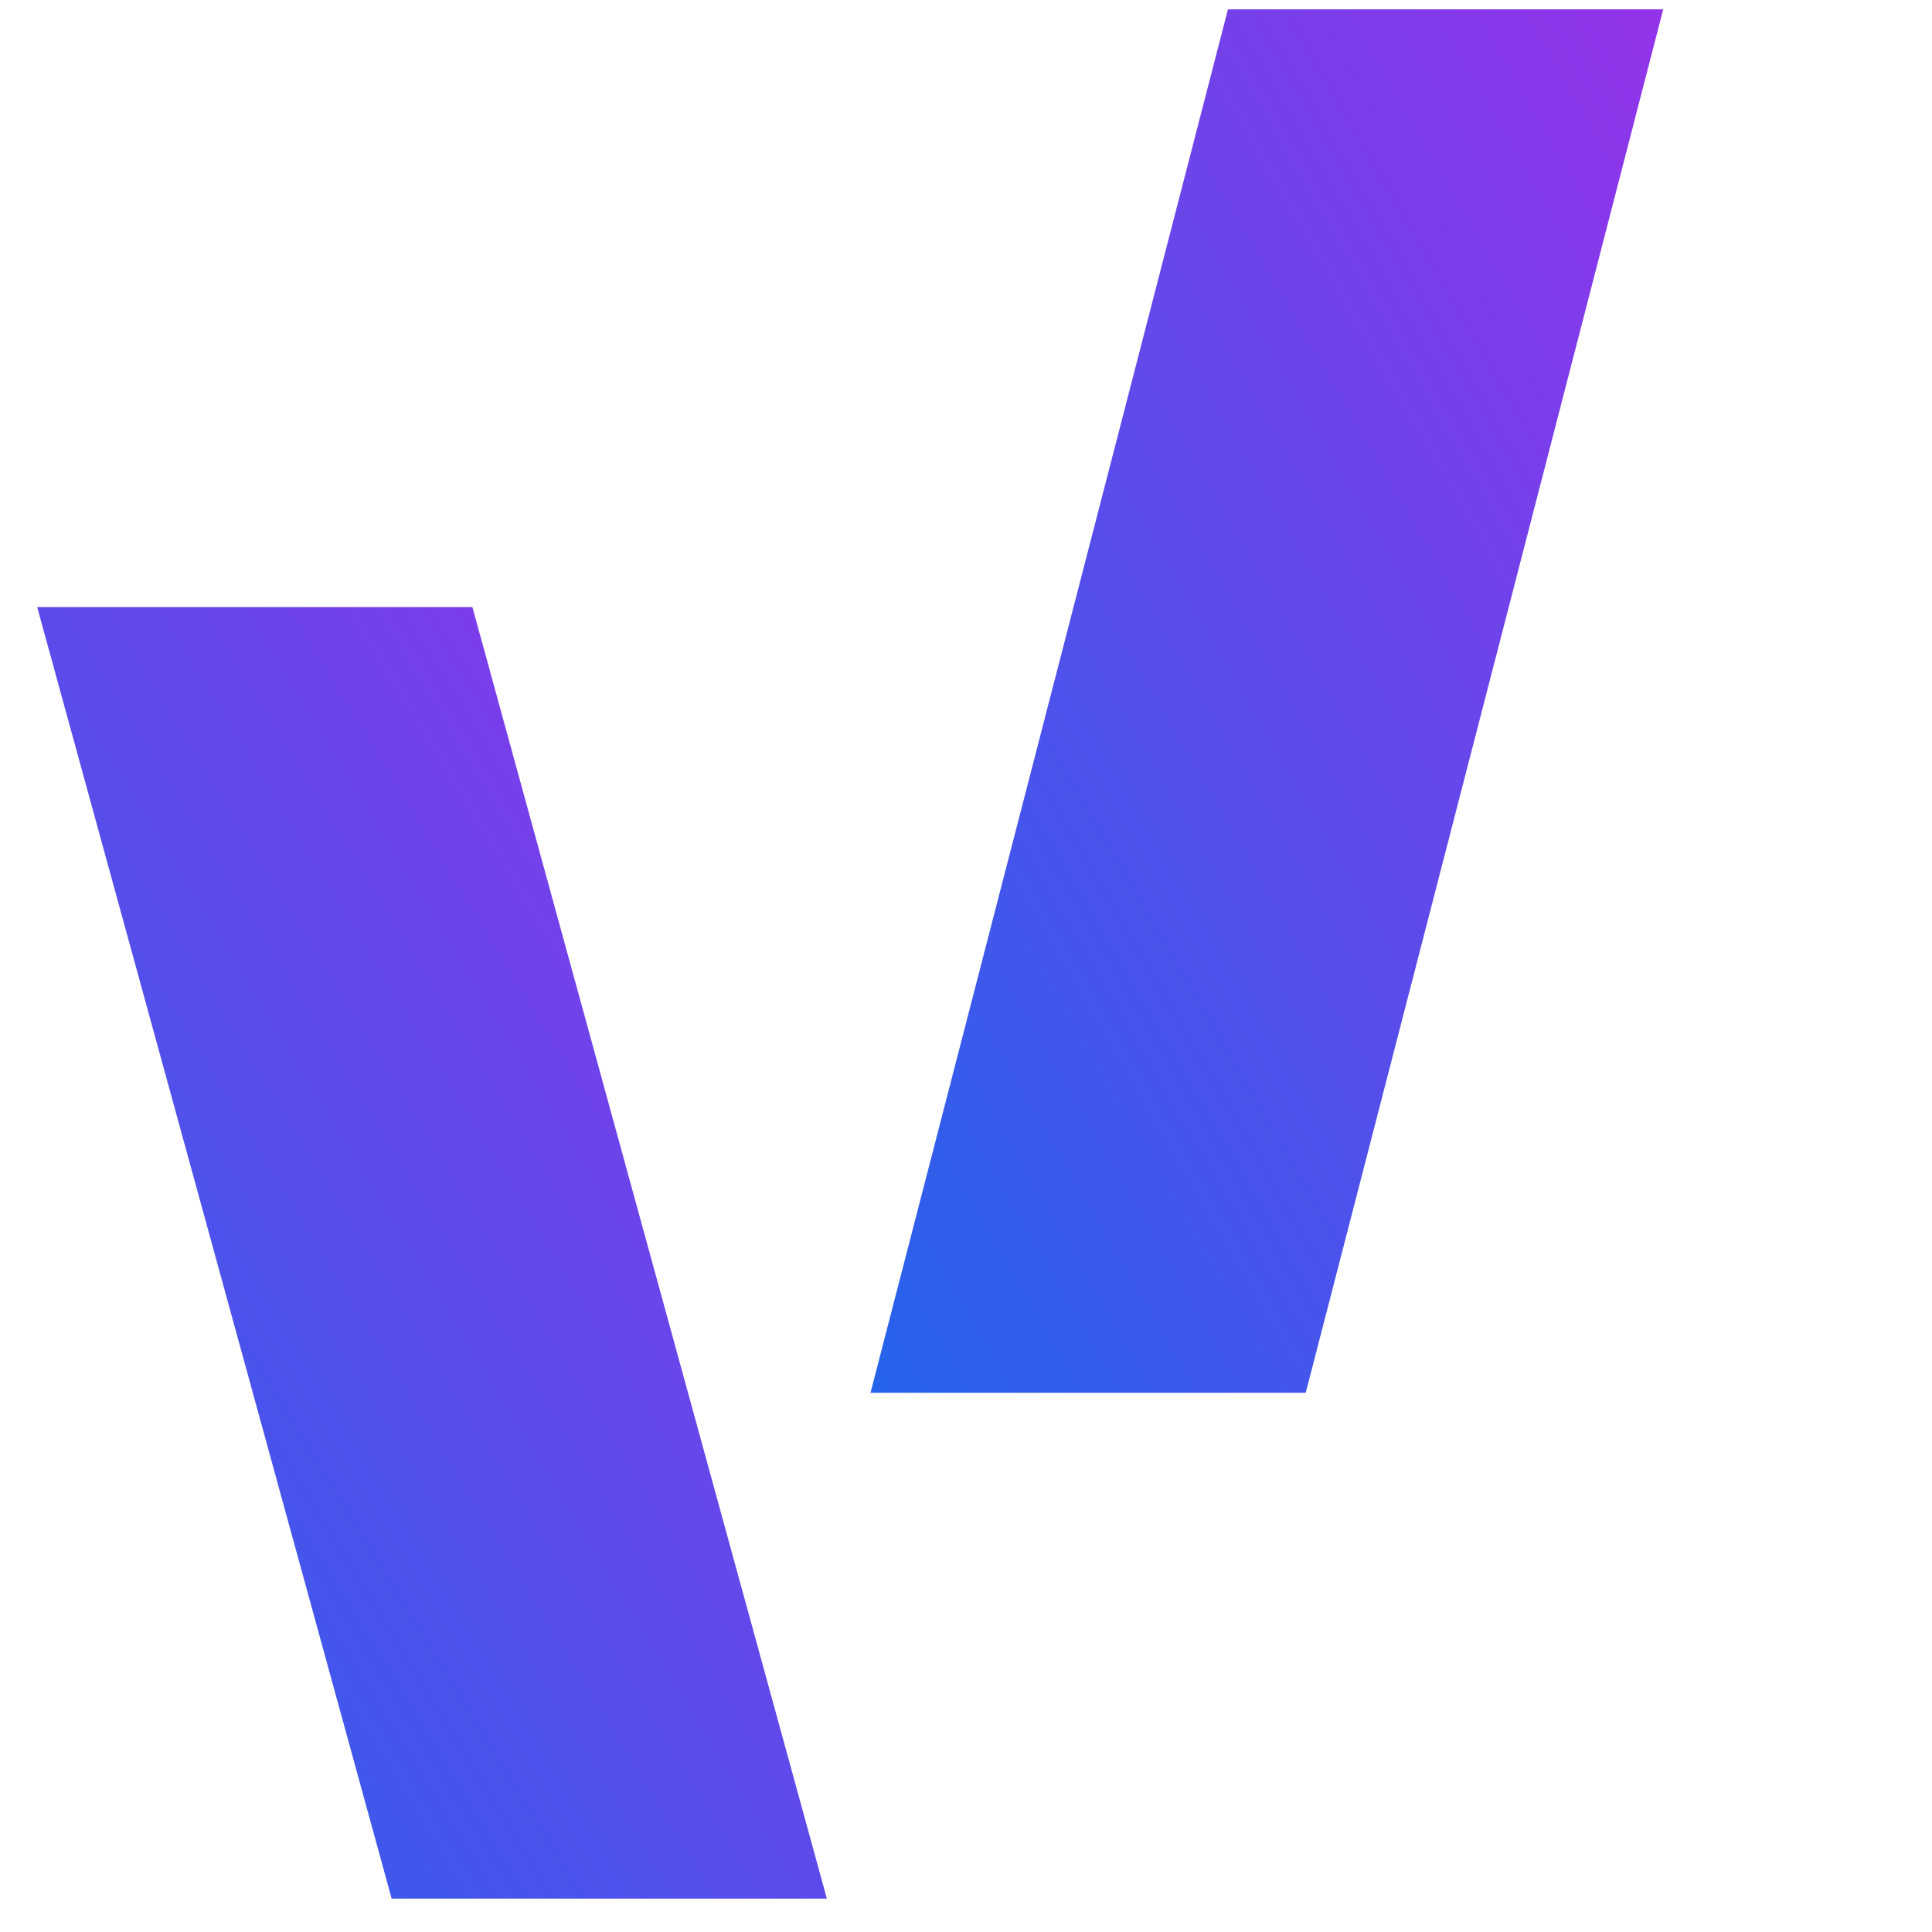
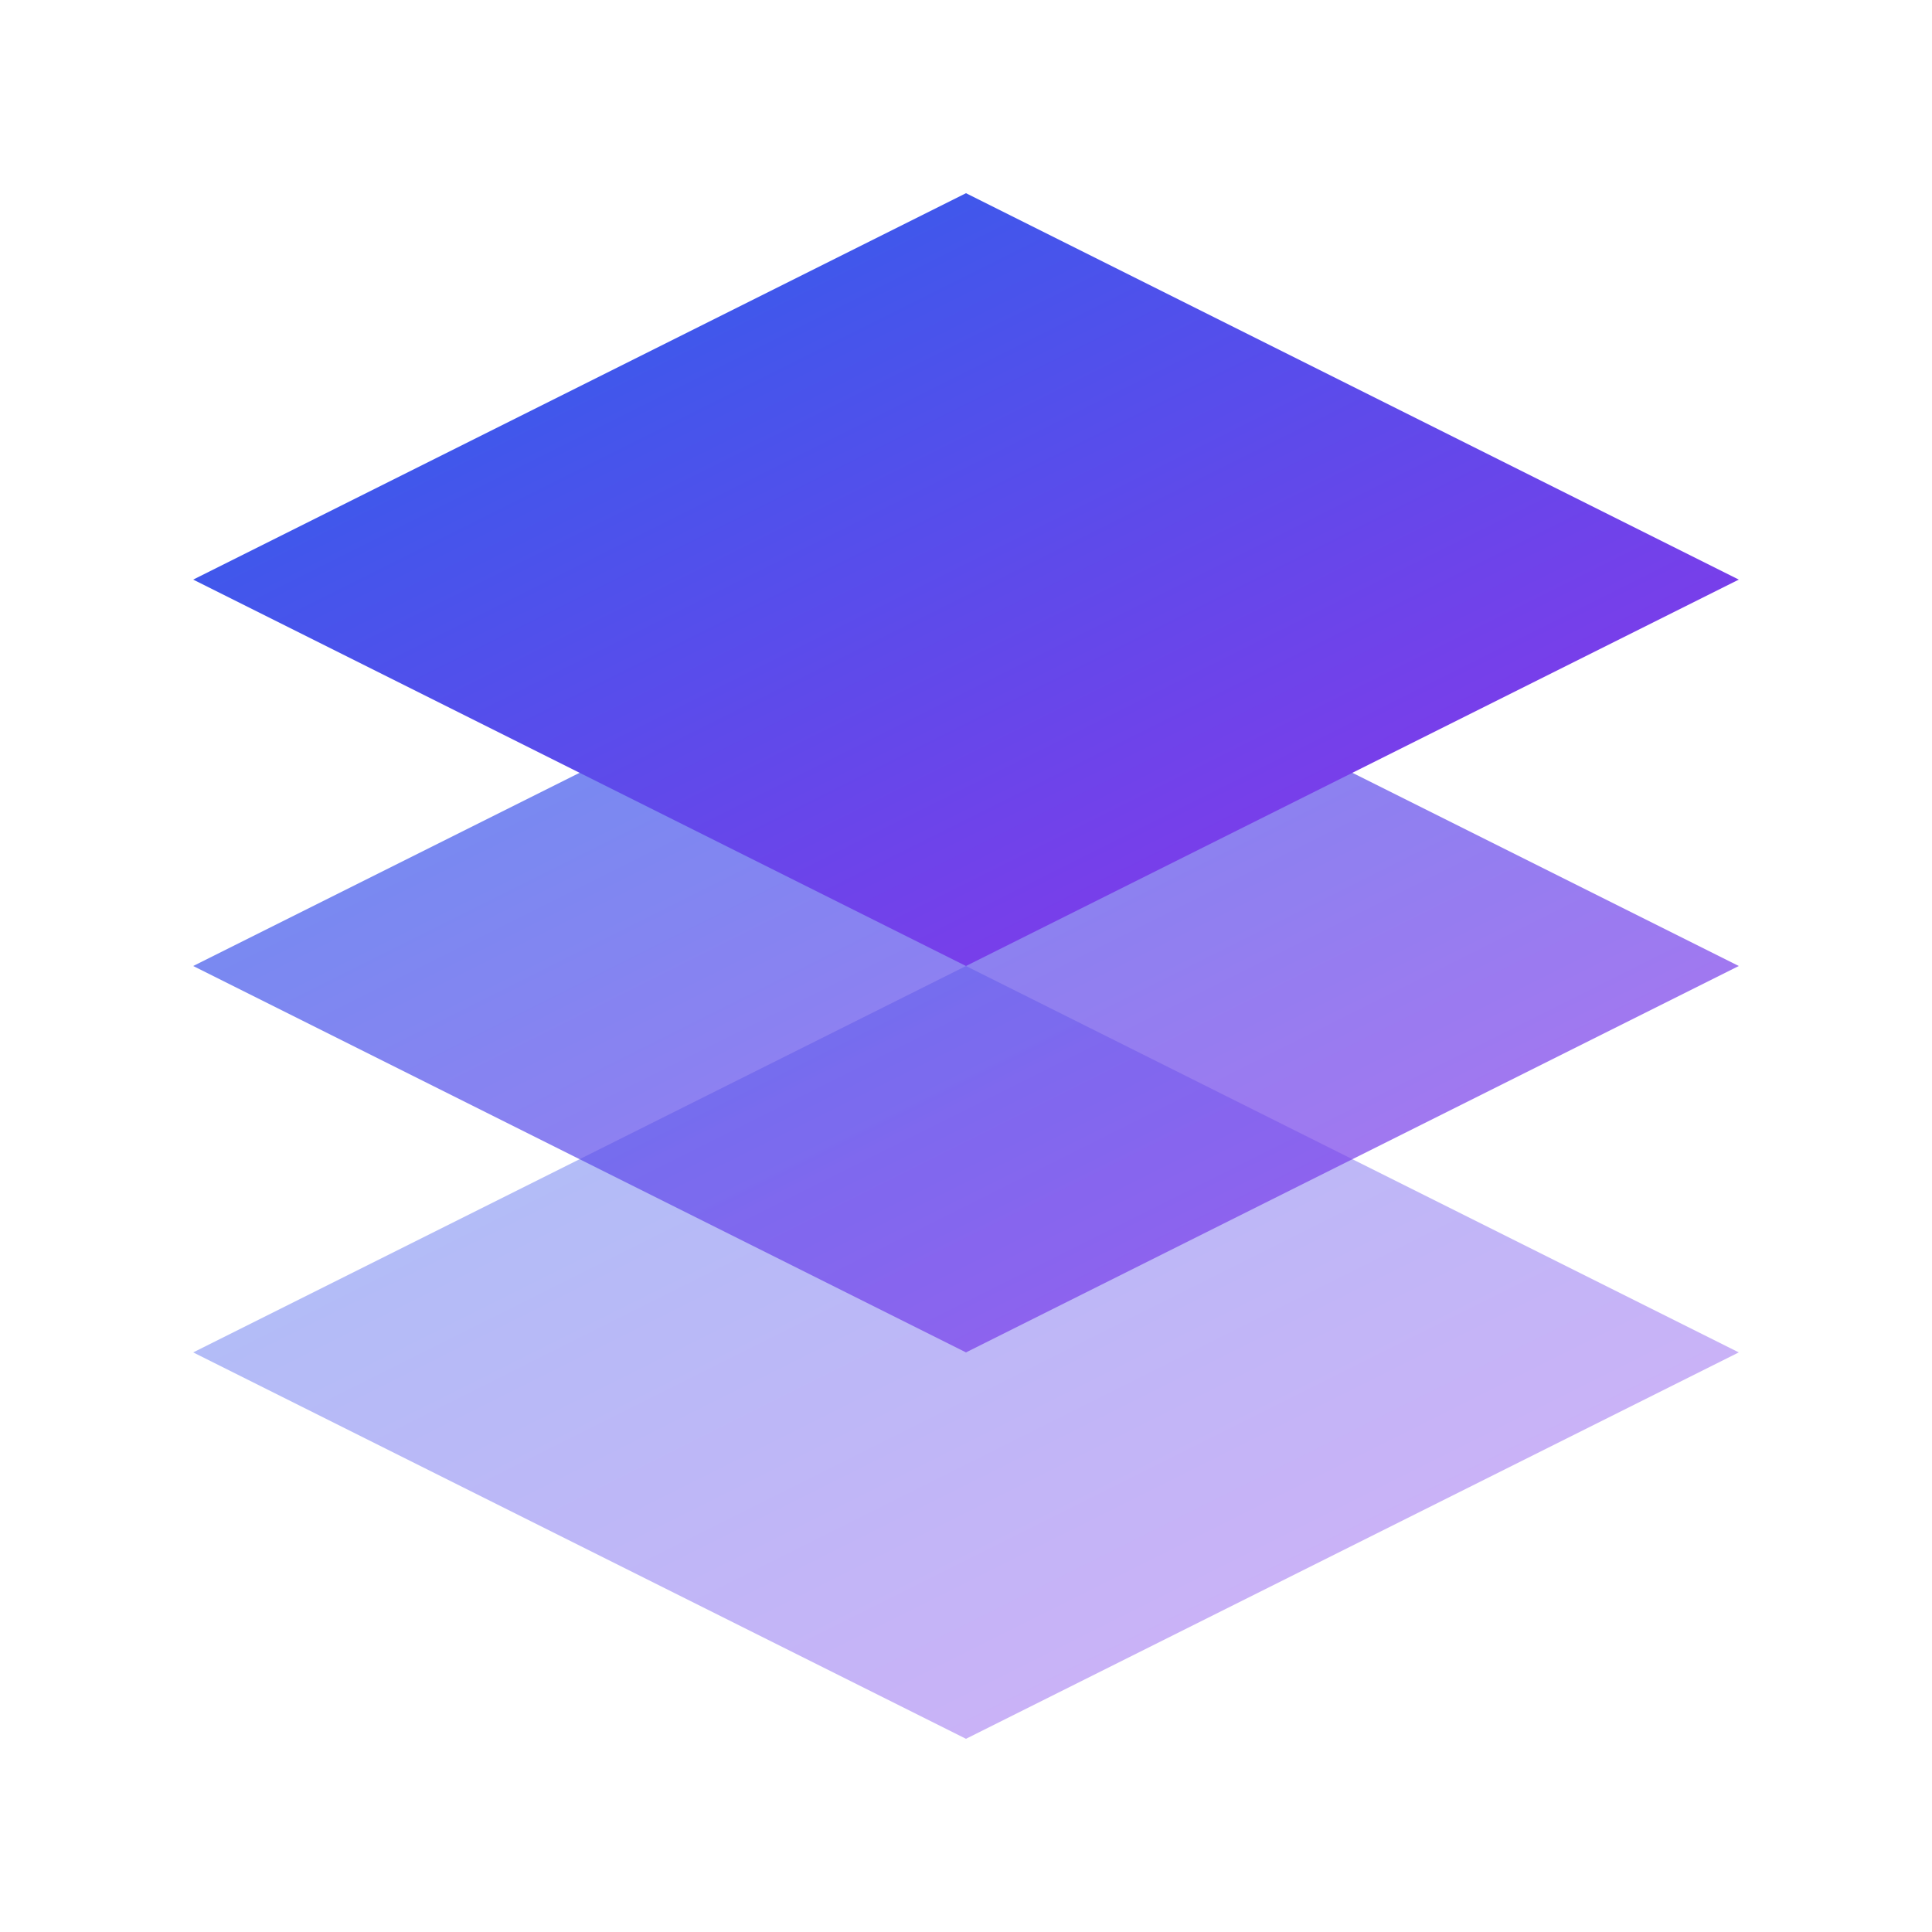
- <svg xmlns="http://www.w3.org/2000/svg" viewBox="105 290 70 85" width="85px" height="85px">
+ <svg xmlns="http://www.w3.org/2000/svg" viewBox="0 0 100 100" fill="none">
  <defs>
-     <linearGradient id="vGradient" x1="0%" y1="0%" x2="100%" y2="100%">
-       <stop offset="0%" style="stop-color:#2563eb" />
-       <stop offset="100%" style="stop-color:#9333ea" />
+     <linearGradient id="layerGradient" x1="0" y1="0" x2="1" y2="1">
+       <stop offset="0%" stop-color="#2563eb" />
+       <stop offset="100%" stop-color="#9333ea" />
    </linearGradient>
  </defs>
-   <g id="object-0">
-     <g id="layer-MC0">
-       <path id="path3" d="m 0,0 h -14.361 l -11.696,42.616 h 14.361 z" style="fill:url(#vGradient);fill-opacity:1;fill-rule:nonzero;stroke:none" transform="matrix(1.333333,0,0,-1.333333,133.8783,373.5305)" />
-       <path id="path4" d="M 0,0 H 14.361 L 26.157,45.649 H 11.795 Z" style="fill:url(#vGradient);fill-opacity:1;fill-rule:nonzero;stroke:none" transform="matrix(1.333333,0,0,-1.333333,135.7981,351.2767)" />
-     </g>
+   <g transform="translate(0, 10)">
+     <path d="M50 80 L90 60 L50 40 L10 60 Z" fill="url(#layerGradient)" opacity="0.4" />
+     <path d="M50 60 L90 40 L50 20 L10 40 Z" fill="url(#layerGradient)" opacity="0.7" />
+     <path d="M50 40 L90 20 L50 0 L10 20 Z" fill="url(#layerGradient)" />
  </g>
</svg>
